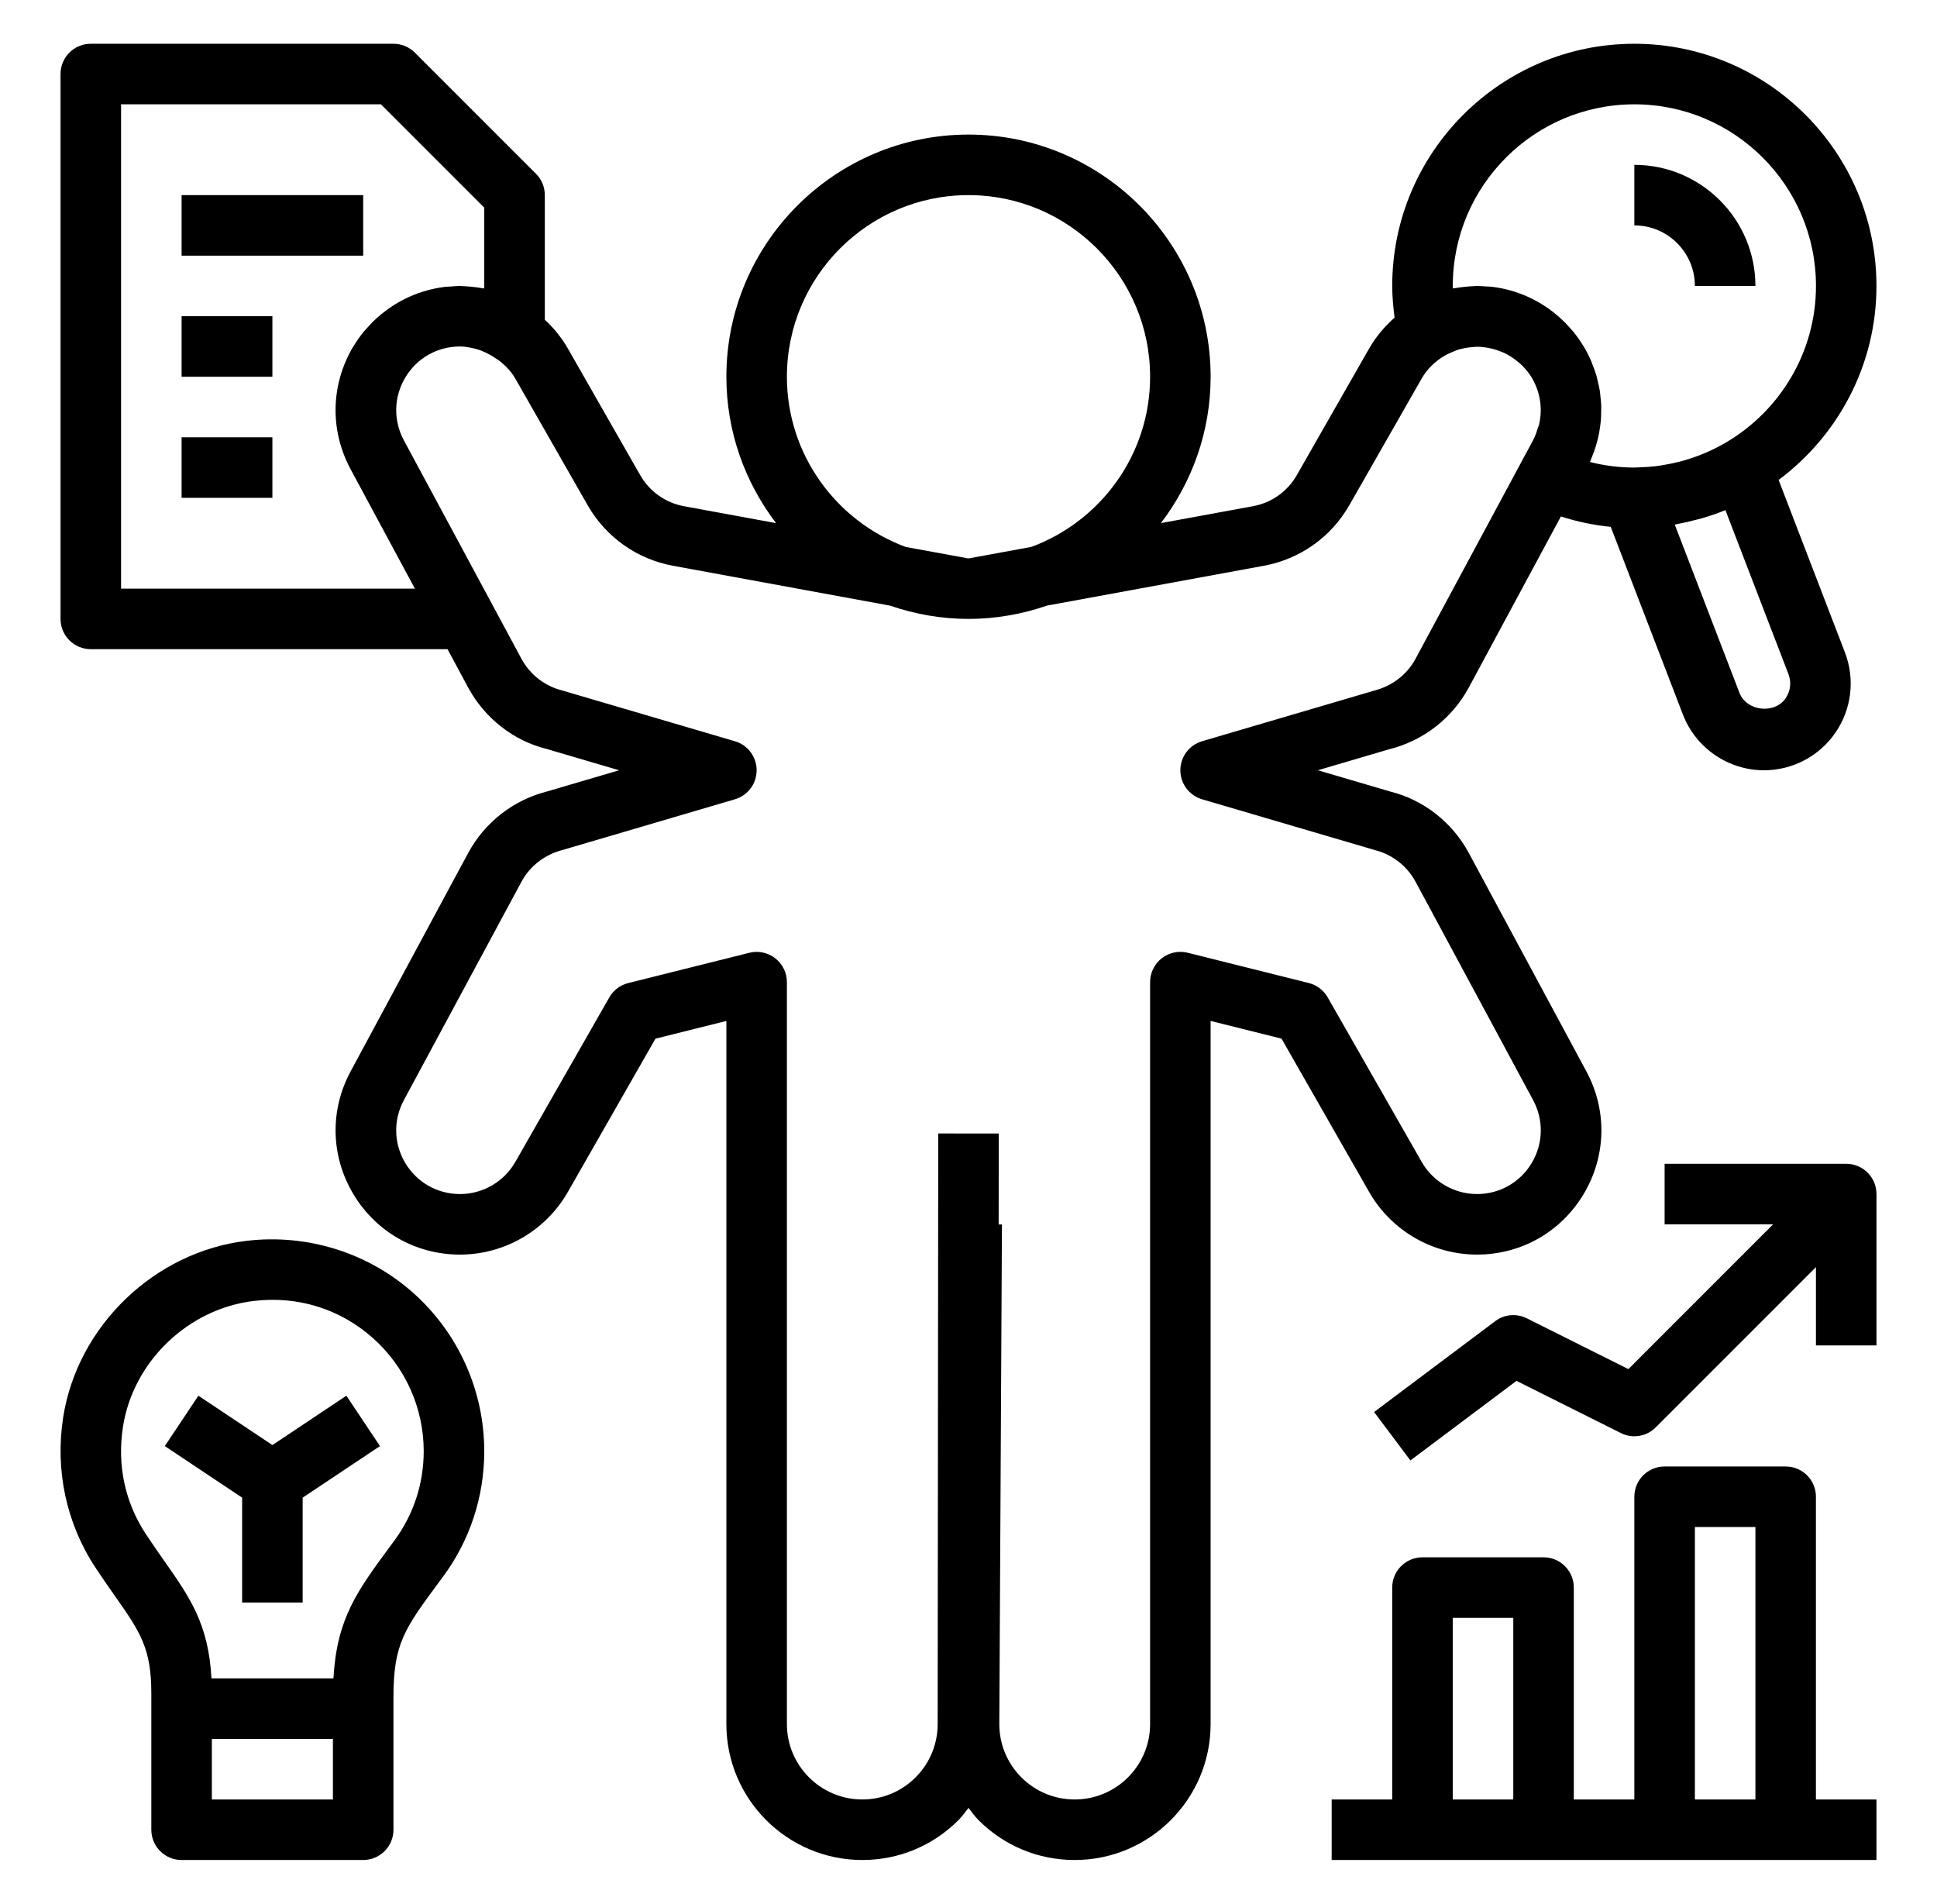
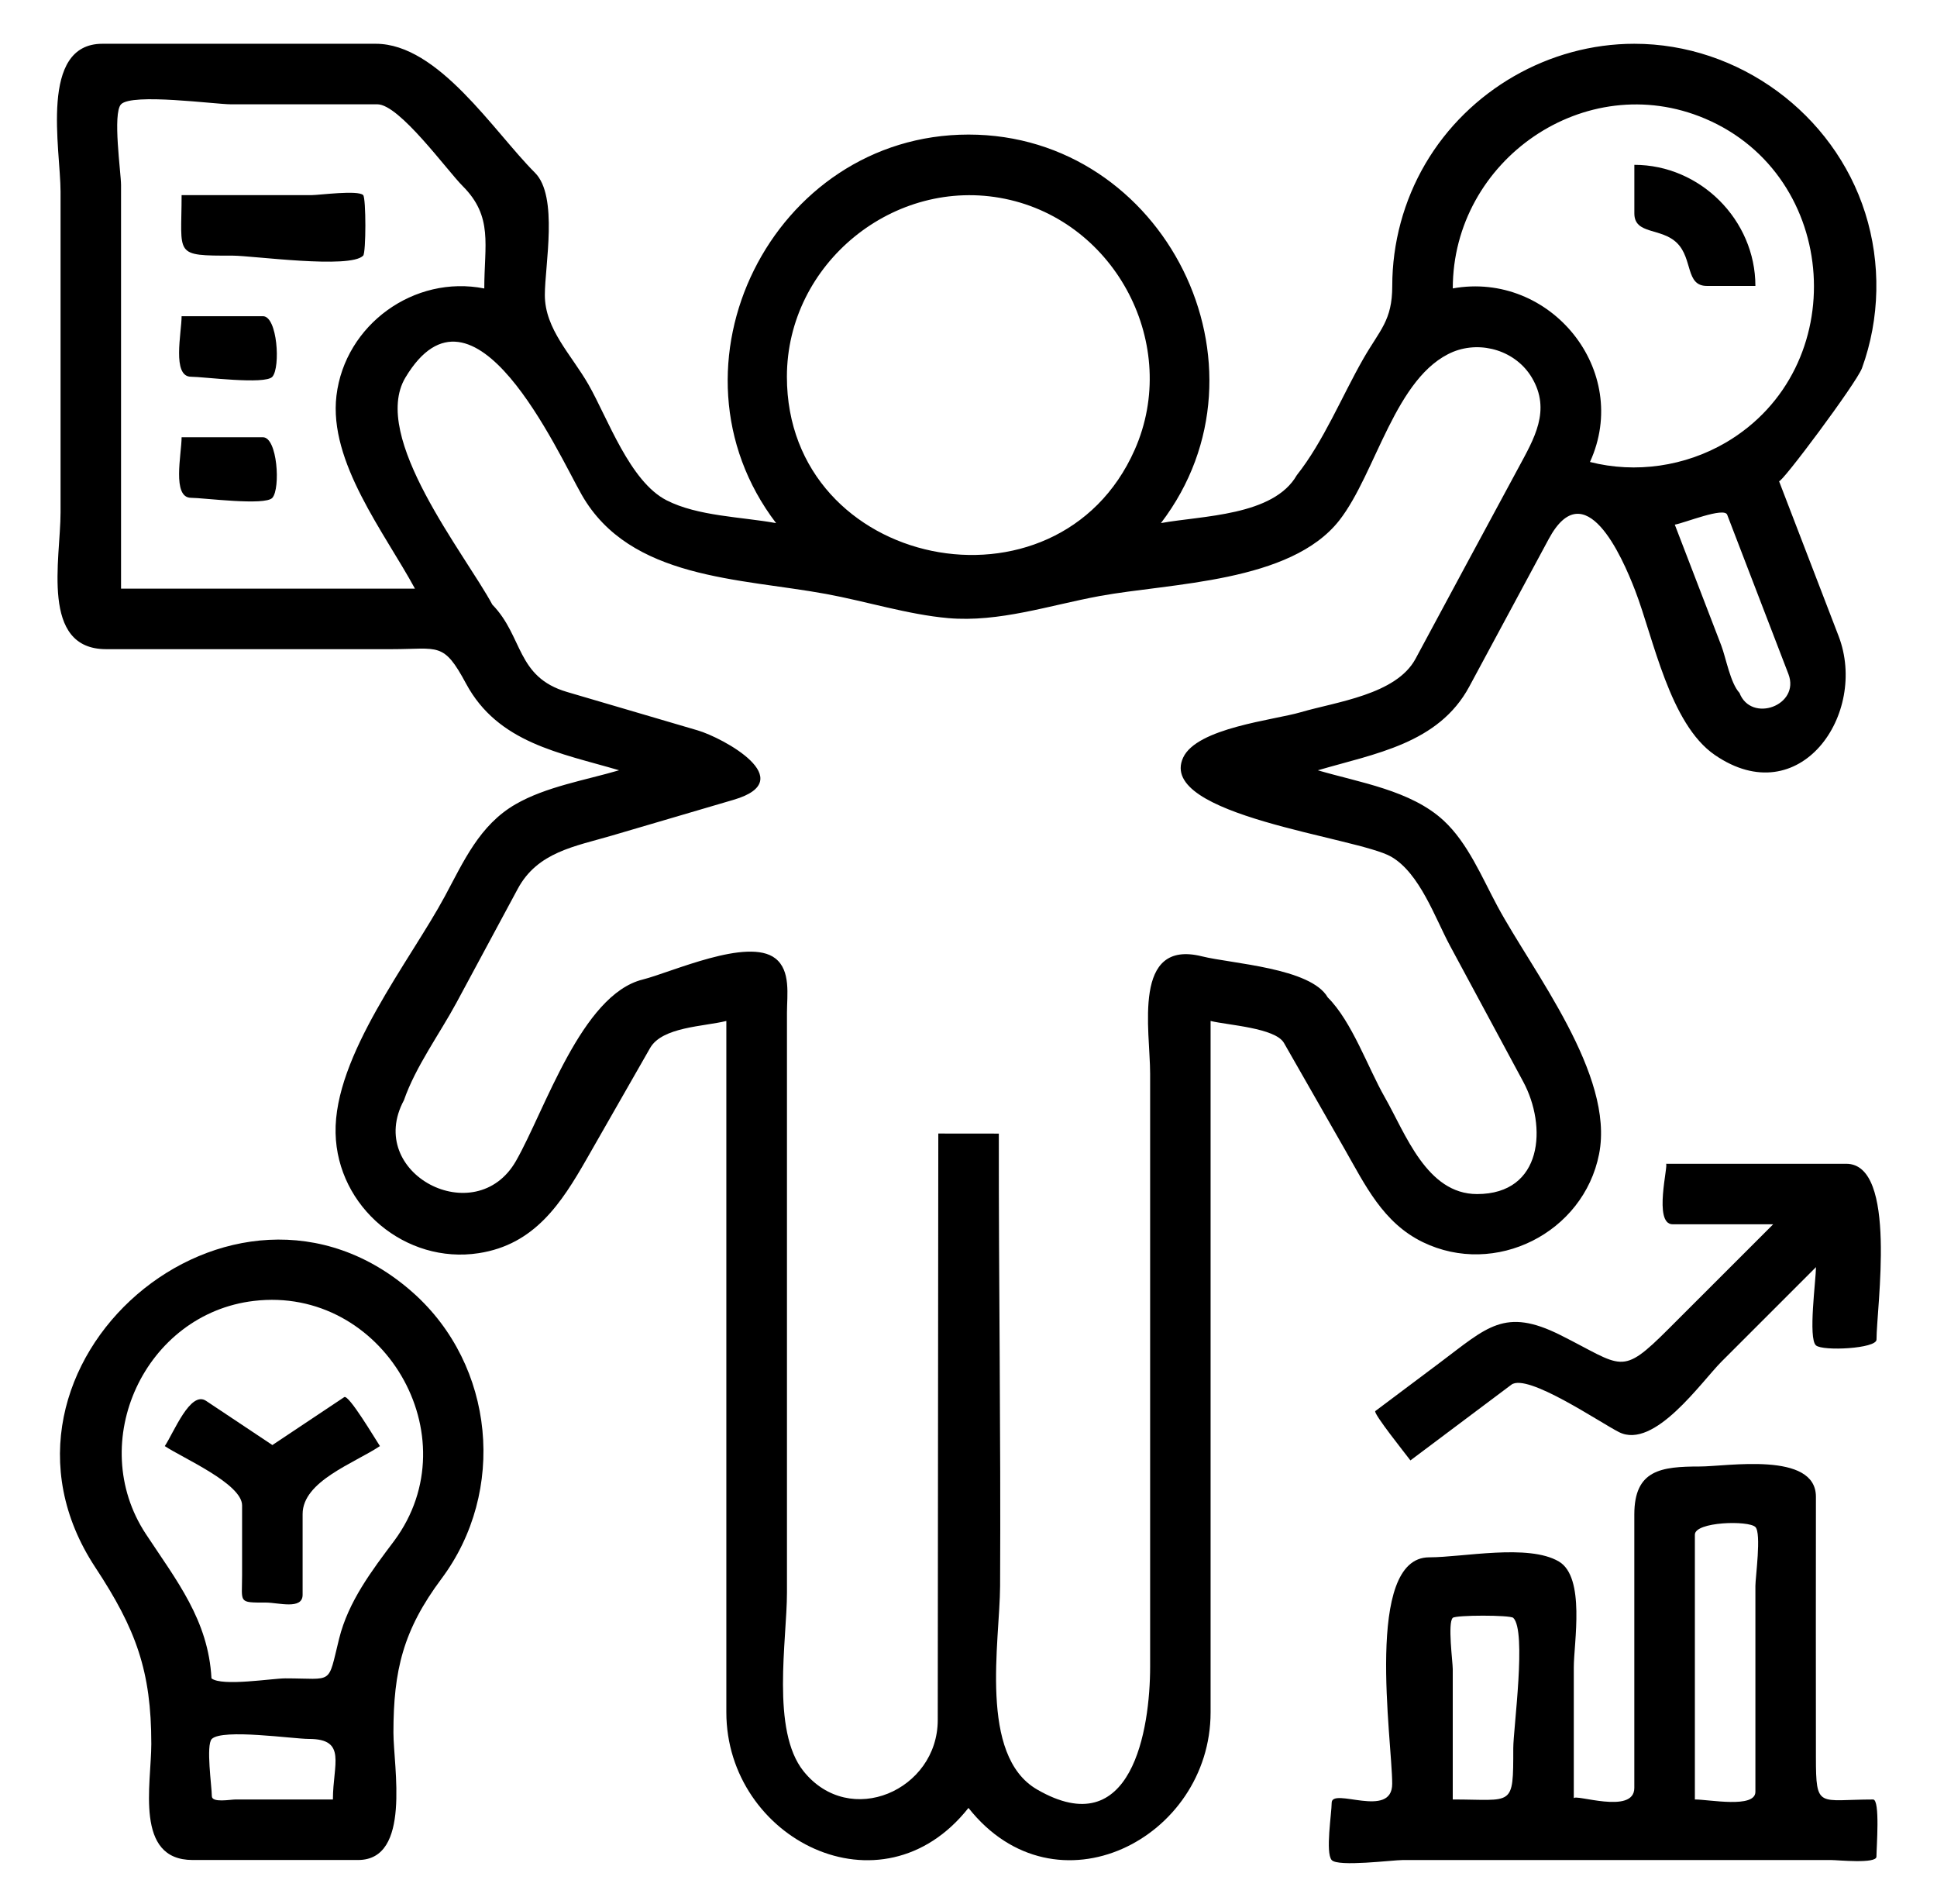
- <svg xmlns="http://www.w3.org/2000/svg" version="1.1" id="Layer_1" x="0px" y="0px" width="595.279px" height="584.971px" viewBox="0 0 595.279 584.971" enable-background="new 0 0 595.279 584.971" xml:space="preserve">
+ <svg xmlns="http://www.w3.org/2000/svg" version="1.2" baseProfile="tiny" id="Layer_1" x="0px" y="0px" width="595.28px" height="584.97px" viewBox="0 0 595.28 584.97" xml:space="preserve">
  <g>
-     <path d="M558.074,459.908c0-5.145-4.167-9.303-9.302-9.303h-37.205c-5.135,0-9.302,4.158-9.302,9.303v93.012h-18.603v-65.108   c0-5.144-4.167-9.302-9.302-9.302h-37.205c-5.134,0-9.301,4.158-9.301,9.302v65.108h-18.604v18.603h27.903h37.205h37.205h37.205   h27.903V552.92h-18.603v-93.012H558.074z M446.459,552.92v-55.807h18.603v55.807H446.459z M520.869,552.92v-83.711h18.603v83.711   H520.869z" />
-     <path d="M567.375,357.594h-55.808v18.603h33.354l-44.488,44.488l-31.205-15.607c-3.152-1.572-6.93-1.246-9.737,0.885   l-37.205,27.902l11.161,14.883l32.601-24.453l32.063,16.035c3.6,1.805,7.916,1.088,10.732-1.748l49.232-49.231v24.053h18.603   v-46.505C576.677,361.751,572.51,357.594,567.375,357.594z" />
-     <path d="M502.267,13.448c-41.027,0-74.409,33.382-74.409,74.41c0,3.218,0.298,6.474,0.726,9.729   c-3.051,2.716-5.739,5.869-7.822,9.506L398.531,146c-2.874,5.022-7.775,8.501-13.468,9.543l-28.296,5.19   c9.544-12.501,15.282-28.062,15.282-44.972c0-41.028-33.382-74.41-74.409-74.41s-74.41,33.382-74.41,74.41   c0,16.91,5.739,32.471,15.272,44.981l-28.295-5.199c-5.683-1.042-10.594-4.521-13.459-9.543l-22.229-38.907   c-1.916-3.349-4.344-6.297-7.088-8.864V59.955c0-2.475-0.978-4.837-2.727-6.576l-37.205-37.205   c-1.748-1.749-4.12-2.725-6.585-2.725H27.903c-5.134,0-9.301,4.158-9.301,9.301v167.422c0,5.144,4.167,9.301,9.301,9.301h109.634   l6.344,11.794c5.089,9.441,13.961,16.333,23.988,18.826l22.397,6.585l-22.025,6.483c-10.39,2.595-19.264,9.497-24.36,18.938   l-36.136,67.117c-6.437,11.943-6.12,26.025,0.838,37.68c6.957,11.645,19.207,18.604,32.777,18.604   c13.673,0,26.369-7.377,33.148-19.236l26.928-47.11l21.793-5.451V529.76c0,23.029,18.742,41.763,41.771,41.763   c11.198,0,21.718-4.371,29.615-12.314c1.144-1.145,2.037-2.455,3.022-3.701c0.985,1.246,1.888,2.56,3.021,3.701   c7.896,7.943,18.417,12.314,29.615,12.314c23.029,0,41.771-18.74,41.771-41.763V313.701l21.793,5.441l26.927,47.111   c6.771,11.867,19.478,19.244,33.149,19.244c13.562,0,25.82-6.959,32.778-18.604c6.957-11.654,7.272-25.736,0.837-37.68   l-36.137-67.127c-5.088-9.441-13.971-16.332-23.986-18.826l-22.397-6.584l22.025-6.483c10.389-2.595,19.263-9.497,24.358-18.938   l28.305-52.562c4.995,1.609,10.109,2.679,15.318,3.19l22.193,57.705c3.925,10.231,13.933,17.096,24.89,17.096   c8.78,0,17.004-4.325,21.979-11.571c4.977-7.236,6.063-16.473,2.902-24.667l-20.37-52.971   c18.203-13.589,30.063-35.214,30.063-59.621C576.677,46.83,543.294,13.448,502.267,13.448z M241.831,115.761   c0-30.778,25.03-55.807,55.809-55.807c30.777,0,55.808,25.029,55.808,55.807c0,23.969-15.217,44.404-36.479,52.283l-19.123,3.506   c-0.073,0.009-0.14,0.019-0.204,0.019s-0.13-0.009-0.204-0.009l-19.124-3.506C257.048,160.165,241.831,139.73,241.831,115.761z    M37.204,180.87V32.05h79.86l31.754,31.754v24.834c-0.187-0.037-0.371-0.037-0.558-0.074c-1.358-0.251-2.734-0.418-4.131-0.521   c-0.642-0.046-1.282-0.111-1.925-0.13c-0.279-0.009-0.559-0.056-0.838-0.056c-0.948,0-1.869,0.112-2.799,0.177   c-0.614,0.047-1.237,0.047-1.853,0.121c-3.775,0.456-7.385,1.479-10.771,2.967c-0.047,0.019-0.084,0.046-0.131,0.065   c-1.674,0.744-3.273,1.618-4.817,2.595c-0.148,0.093-0.288,0.195-0.438,0.288c-1.396,0.912-2.734,1.916-4.01,3.014   c-0.224,0.195-0.455,0.381-0.679,0.577c-1.145,1.032-2.214,2.139-3.237,3.312c-0.26,0.297-0.538,0.567-0.789,0.874   c-1.107,1.358-2.141,2.791-3.069,4.325c-0.058,0.093-0.14,0.177-0.195,0.279c-1.739,2.912-3.068,5.981-3.972,9.134   c-2.271,7.859-1.936,16.23,1.032,23.988c0.595,1.553,1.293,3.079,2.093,4.567c0,0,0,0,0,0.009l17.003,31.578l2.78,5.144   L37.204,180.87L37.204,180.87z M435.019,202.43c-2.613,4.846-7.161,8.38-12.863,9.822l-52.729,15.505   c-3.962,1.163-6.679,4.799-6.679,8.92c0,4.122,2.717,7.756,6.679,8.92l53.102,15.606c5.33,1.339,9.878,4.874,12.491,9.71   l36.136,67.118c3.293,6.129,3.135,13.356-0.429,19.328c-3.57,5.962-9.85,9.534-16.808,9.534c-7.004,0-13.523-3.776-17.002-9.869   l-28.89-50.563c-1.257-2.195-3.358-3.795-5.813-4.408l-37.205-9.301c-2.763-0.697-5.721-0.074-7.979,1.692   c-2.262,1.767-3.581,4.474-3.581,7.339V529.76c0,12.771-10.391,23.16-23.17,23.16c-6.214,0-12.045-2.428-16.427-6.826   c-4.381-4.409-6.771-10.25-6.742-16.465l0.81-153.387l-1.015-0.01l0.038-27.932l-18.604-0.019l-0.177,181.346   c0.027,6.215-2.362,12.056-6.743,16.465c-4.372,4.398-10.204,6.826-16.417,6.826c-12.78,0-23.17-10.389-23.17-23.16V301.786   c0-2.864-1.32-5.571-3.581-7.33c-2.26-1.758-5.218-2.409-7.979-1.692l-37.205,9.301c-2.455,0.604-4.559,2.205-5.813,4.408   l-28.89,50.563c-3.479,6.083-9.99,9.859-17.003,9.859c-6.957,0-13.235-3.572-16.809-9.534c-3.57-5.979-3.729-13.198-0.428-19.328   l36.136-67.108c2.613-4.847,7.161-8.381,12.863-9.822l52.729-15.506c3.963-1.162,6.679-4.799,6.679-8.919   c0-4.121-2.716-7.757-6.679-8.92l-53.101-15.606c-5.33-1.33-9.878-4.874-12.49-9.71l-8.948-16.622   c-0.009-0.019-0.009-0.046-0.028-0.065l-27.159-50.441c-1.646-3.06-2.428-6.399-2.361-9.71c0.073-3.32,1.004-6.613,2.79-9.608   c3.571-5.962,9.851-9.534,16.808-9.534c1.414,0,2.79,0.261,4.147,0.558c0.81,0.195,1.601,0.41,2.325,0.698   c0.111,0.037,0.204,0.093,0.316,0.13c1.813,0.735,3.356,1.655,4.539,2.511c0.11,0.083,0.241,0.111,0.354,0.186   c2.094,1.572,3.98,3.441,5.32,5.785l22.229,38.907c5.601,9.794,15.161,16.575,26.259,18.612l66.662,12.241   c7.579,2.595,15.672,4.083,24.127,4.083c8.454,0,16.547-1.488,24.127-4.092l66.652-12.241c11.097-2.037,20.667-8.817,26.258-18.612   l22.229-38.907c1.6-2.8,3.888-5.032,6.528-6.715c0.048-0.028,0.104-0.037,0.149-0.075c0.967-0.614,1.99-1.06,3.004-1.479   c0.325-0.13,0.643-0.289,0.968-0.409c0.948-0.335,1.916-0.558,2.884-0.735c0.503-0.093,1.005-0.149,1.517-0.205   c0.977-0.103,1.953-0.186,2.92-0.14c0.168,0.009,0.316,0.046,0.475,0.065c2.131,0.158,4.195,0.679,6.148,1.498   c0.335,0.14,0.67,0.251,0.995,0.409c0.8,0.381,1.554,0.856,2.288,1.349c0.576,0.391,1.125,0.8,1.654,1.247   c0.521,0.437,1.043,0.865,1.525,1.358c1.015,1.061,1.973,2.195,2.744,3.488c2.679,4.483,3.433,9.664,2.26,14.566   c-0.074,0.316-0.26,0.604-0.353,0.912c-0.382,1.312-0.811,2.614-1.479,3.851l-3.972,7.357c-0.009,0.009,0,0.019-0.009,0.028   L435.019,202.43z M549.619,207.118c0.967,2.521,0.651,5.228-0.874,7.46c-3.414,4.967-12.009,3.943-14.166-1.674l-19.887-51.696   c0.315-0.056,0.613-0.149,0.921-0.214c1.98-0.362,3.926-0.818,5.842-1.339c0.502-0.13,1.004-0.242,1.497-0.382   c2.493-0.725,4.93-1.553,7.302-2.521L549.619,207.118z M530.394,135.982c-4.12,2.409-8.511,4.26-13.013,5.553   c-0.428,0.121-0.854,0.223-1.283,0.335c-1.655,0.428-3.32,0.763-4.995,1.032c-0.726,0.121-1.45,0.251-2.186,0.335   c-1.665,0.205-3.33,0.307-4.985,0.354c-0.559,0.009-1.106,0.074-1.665,0.074c-4.633,0-9.189-0.577-13.636-1.711   c0.204-0.446,0.344-0.902,0.53-1.358c0.27-0.651,0.53-1.293,0.763-1.953c0.297-0.856,0.559-1.711,0.8-2.577   c0.187-0.688,0.372-1.367,0.521-2.056c0.187-0.865,0.325-1.73,0.446-2.595c0.103-0.698,0.205-1.386,0.27-2.083   c0.075-0.884,0.094-1.776,0.112-2.66c0.009-0.679,0.037-1.358,0.019-2.037c-0.037-0.93-0.14-1.851-0.242-2.781   c-0.073-0.632-0.11-1.265-0.214-1.897c-0.167-0.995-0.408-1.981-0.65-2.976c-0.14-0.549-0.232-1.098-0.399-1.646   c-0.335-1.144-0.771-2.27-1.219-3.395c-0.148-0.372-0.251-0.744-0.418-1.116c-0.651-1.488-1.396-2.958-2.251-4.39   c-0.065-0.102-0.141-0.186-0.205-0.288c-0.921-1.516-1.943-2.939-3.041-4.297c-0.279-0.335-0.586-0.642-0.865-0.967   c-0.977-1.125-2.009-2.186-3.098-3.181c-0.279-0.251-0.559-0.483-0.846-0.726c-1.2-1.023-2.446-1.972-3.759-2.827   c-0.232-0.149-0.456-0.307-0.688-0.456c-1.423-0.893-2.902-1.693-4.438-2.39c-0.168-0.075-0.325-0.167-0.503-0.242   c-3.339-1.46-6.892-2.465-10.604-2.92c-0.727-0.093-1.45-0.093-2.176-0.14c-0.856-0.028-1.702-0.14-2.56-0.14   c-0.251,0-0.492,0.047-0.733,0.047c-0.734,0.019-1.461,0.083-2.195,0.148c-1.266,0.103-2.511,0.251-3.748,0.475   c-0.261,0.046-0.512,0.046-0.772,0.093c0-0.251,0-0.511,0-0.763c0-30.778,25.03-55.807,55.809-55.807   c30.777,0,55.808,25.029,55.808,55.807C558.074,108.367,546.922,126.281,530.394,135.982z" />
-     <path d="M502.267,50.652v18.603c10.26,0,18.604,8.344,18.604,18.603h18.603C539.472,67.339,522.785,50.652,502.267,50.652z" />
-     <rect x="55.808" y="59.954" width="55.808" height="18.603" />
-     <rect x="55.808" y="97.158" width="27.902" height="18.603" />
-     <rect x="55.808" y="134.364" width="27.902" height="18.603" />
-     <path d="M126.971,397.244c-13.868-12.332-32.498-18.156-51.102-15.988c-28.341,3.32-52.087,26.154-56.459,54.265   c-2.521,16.203,0.978,32.555,9.852,46.041c2.177,3.303,4.203,6.194,6.072,8.854c7.674,10.938,11.171,15.933,11.171,29.896v4.705   v37.205c0,5.145,4.167,9.301,9.303,9.301h55.808c5.134,0,9.301-4.156,9.301-9.301v-37.205v-3.441   c0-16.537,3.32-21.029,14.333-35.902l0.875-1.172c8.307-11.246,12.695-24.592,12.695-38.6   C148.819,427.325,140.858,409.599,126.971,397.244z M102.313,552.92H65.108v-18.602h37.205V552.92z M121.157,473.433l-0.865,1.172   c-10.538,14.239-16.778,22.666-17.82,41.11H64.987c-0.884-16.668-6.669-24.918-14.426-35.977c-1.769-2.521-3.692-5.266-5.758-8.4   c-6.418-9.766-8.847-21.149-7.005-32.953c3.106-20.018,20.035-36.274,40.247-38.646c13.542-1.609,26.509,2.473,36.563,11.412   c9.916,8.815,15.607,21.485,15.607,34.75C130.217,455.89,127.082,465.424,121.157,473.433z" />
-     <polygon points="83.71,444.022 60.97,428.86 50.646,444.338 74.409,460.178 74.409,492.407 93.013,492.407 93.013,460.178    116.777,444.338 106.451,428.86  " />
+     <path d="M558.07,459.91c0-14.04-27.39-9.3-35.66-9.3c-11.94,0-20.15,1.03-20.15,14.75c0,28,0,56.01,0,84.01   c0,8.41-18.6,1.63-18.6,3.23c0-13.43,0-26.86,0-40.29c0-7.51,3.65-27.69-4.61-32.52c-9.39-5.5-29.4-1.27-39.84-1.27   c-20.03,0-11.36,56.23-11.36,69.59c0,10.98-18.6,0.9-18.6,5.85c0,3.21-1.97,15.3,0,17.57c1.89,2.18,18.78,0,21.88,0   c43.86,0,87.73,0,131.59,0c2.08,0,13.95,1.23,13.95-1.03c0-2.69,1.18-17.57-1.03-17.57c-16.75,0-17.57,3.06-17.57-13.03   C558.07,513.24,558.01,486.56,558.07,459.91z M446.46,552.92c0-13.36,0-26.72,0-40.08c0-2.13-1.61-14.19,0-15.72   c0.95-0.9,17.66-0.9,18.6,0c4.17,3.99,0,34.09,0,40.08C465.06,555.54,465.08,552.92,446.46,552.92z M520.87,552.92   c0-18.08,0-36.16,0-54.25c0-9.04,0-18.08,0-27.12c0-3.99,16.49-4.43,18.6-2.34c1.89,1.86,0,15.56,0,18.08c0,12.05,0,24.11,0,36.16   c0,9.04,0,18.08,0,27.12C539.47,555.74,525.27,552.92,520.87,552.92z" />
+     <path d="M567.38,357.59c-18.47,0-36.94,0-55.4,0c0.91,0-4.03,18.6,2.07,18.6c10.29,0,20.59,0,30.88,0   c-10.7,10.7-21.39,21.39-32.09,32.08c-14.83,14.83-14.02,11.59-33.31,1.95c-17.12-8.56-22.52-2.4-37,8.46   c-6.62,4.97-13.25,9.93-19.87,14.9c-0.78,0.58,9.44,13.36,10.79,15.16c10.34-7.75,20.68-15.51,31.02-23.26   c4.9-3.68,27.33,11.69,33.11,14.58c10.84,5.42,25.26-15.46,31.48-21.68c9.67-9.67,19.35-19.35,29.03-29.03   c0,3.79-2.47,21.92,0,24.05c2.11,1.83,18.6,1,18.6-1.78C576.68,401.88,583.25,357.59,567.38,357.59z" />
+     <path d="M502.27,13.45c-26.22,0-50.98,14.28-64.23,36.88c-6.65,11.34-10.17,24.38-10.17,37.53c0,10.69-3.79,13.45-8.93,22.44   c-6.56,11.49-12.19,25.34-20.4,35.7c-7.2,12.58-29.15,12.42-41.76,14.73c36.76-48.15,1.1-119.38-59.13-119.38   c-60.26,0-95.85,71.22-59.14,119.39c-10.51-1.93-24.03-2.09-33.67-7.02c-11.29-5.77-18.08-25.22-23.96-35.51   c-5.28-9.24-13.44-17.05-13.44-27.57c0-9.09,4.22-30.31-3.03-37.56c-12.7-12.7-29.65-39.63-48.93-39.63c-28,0-56.01,0-84.01,0   c-19.56,0-12.86,32.37-12.86,45.46c0,32.85,0,65.7,0,98.55c0,14.3-6.34,42.01,14.01,42.01c29.26,0,58.53,0,87.79,0   c14.45,0,15.85-2.39,22.81,10.57c9.82,18.27,28.92,21.31,47.04,26.64c-10.29,3.03-22.47,5.04-31.83,10.45   c-11.07,6.39-15.96,17.58-21.72,28.28c-10.74,19.94-34.11,48.98-33.58,72.76c0.51,22.77,21.57,40.35,44,36.89   c17.15-2.64,25.36-15.3,33.18-28.97c6.49-11.36,12.98-22.71,19.48-34.07c3.72-6.51,16.49-6.58,23.43-8.31c0,48.25,0,96.51,0,144.76   c0,22.55,0,45.11,0,67.66c0,38.87,47.64,63.26,74.41,29.39c26.77,33.86,74.41,9.49,74.41-29.39c0-22.55,0-45.11,0-67.66   c0-48.25,0-96.51,0-144.76c5.19,1.29,19.89,2.1,22.55,6.76c6.2,10.84,12.39,21.68,18.59,32.52c6.37,11.15,11.84,22.73,24.08,28.68   c22.25,10.81,49.39-2.8,54.17-27.06c4.81-24.4-20.37-55.97-31.24-76.17c-4.75-8.82-9.08-19.43-16.56-26.33   c-10.05-9.28-25.86-11.67-38.63-15.42c17.46-5.14,37.08-8.14,46.55-25.74c8.14-15.11,16.28-30.22,24.41-45.34   c11.07-20.56,22.46,5.18,26.57,15.87c5.64,14.66,10.58,40.97,24.47,50.5c26.1,17.92,47.21-12.67,38.03-36.56   c-6.1-15.86-12.2-31.73-18.3-47.59c0.44,1.15,23.85-30.2,25.49-34.7c5.55-15.25,5.89-32.24,0.99-47.7   C563.54,34.86,534.32,13.45,502.27,13.45z M241.83,115.76c0-34.78,32.96-61.66,67.04-54.67c34.21,7.02,54.01,45.13,39.84,77.13   C325.01,191.75,241.83,174.97,241.83,115.76C241.83,84.98,241.83,139.73,241.83,115.76z M37.2,180.87c0-24.8,0-49.61,0-74.41   c0-16.53,0-33.06,0-49.59c0-3.65-2.66-22.05,0-24.82c3.35-3.5,28.97,0,33.76,0c15.01,0,30.01,0,45.02,0   c6.77,0,21.42,20.34,26.22,25.13c9.42,9.42,6.63,18.08,6.63,31.46c-21.49-4.26-42.8,11.09-45.43,32.92   c-2.45,20.42,14.85,42.19,24.12,59.31C97.41,180.87,67.31,180.87,37.2,180.87L37.2,180.87z M435.02,202.43   c-5.95,11.04-24.38,13.21-35.29,16.42c-8.18,2.4-31.92,4.79-36.13,13.95c-8.21,17.81,53.46,24.39,63.96,30.45   c8.75,5.05,13.49,18.85,18,27.24c7.52,13.96,15.04,27.93,22.56,41.89c7.36,13.67,6.09,34.52-14.19,34.52   c-15.49,0-21.97-18.56-28.37-29.77c-5.18-9.07-10.08-23.27-17.52-30.66c-5.2-9.09-29.63-10.36-38.63-12.61   c-21.58-5.39-15.95,22.67-15.95,36.07c0,60.73,0,121.45,0,182.18c0,19.21-5.57,54.67-34.77,37.73   c-18-10.44-11.43-45.36-11.34-62.46c0.25-46.67-0.45-93.82-0.39-139.06c-6.2-0.01-12.4-0.01-18.6-0.02   c-0.05,52.28-0.1,104.55-0.15,156.83c-0.01,7.8-0.02,15.59-0.02,23.39c-0.02,21.56-27.02,33.43-41.24,15.73   c-10.06-12.53-5.1-40.33-5.1-54.9c0-59.4,0-118.8,0-178.2c0-5.34,1.25-12.92-3.58-16.67c-8.41-6.54-31.96,4.3-40.79,6.51   c-18.77,4.69-29.98,40.12-38.91,55.74c-12.37,21.66-46.56,3.86-34.43-18.67c3.56-10.28,10.99-20.42,16.14-29.96   c6.28-11.67,12.56-23.33,18.84-35c6.09-11.31,17.58-13.02,28.88-16.34c12.5-3.67,24.99-7.35,37.49-11.02   c20.67-6.08-3.37-19.06-11.09-21.32c-13.38-3.93-26.76-7.87-40.14-11.8c-15.67-4.61-13.4-17.03-22.95-26.83   c-8.38-15.57-37.57-51.57-26.73-69.76c20.95-34.98,46.79,23.06,54.21,36.03c14.84,25.98,48.59,25.58,75.06,30.44   c12.26,2.25,25.25,6.35,37.55,7.43c15.63,1.36,31.19-3.96,46.51-6.78c21.95-4.03,58.67-4.09,73.69-23.26   c11.3-14.43,17.19-44.44,35.03-51.81c8.7-3.49,19.24-0.25,24.12,7.92c6.03,10.1,0.67,18.86-4.14,27.8   C456.05,163.33,445.54,182.88,435.02,202.43z M549.62,207.12c3.7,9.64-11.44,15.15-15.04,5.79c-2.82-3.03-4.15-10.78-5.6-14.57   c-4.76-12.38-9.52-24.75-14.28-37.13c3.13-0.56,15.16-5.49,16.1-3.05c2.09,5.44,4.18,10.88,6.27,16.32   C541.25,185.36,545.44,196.24,549.62,207.12z M530.39,135.98c-12.51,7.32-27.71,9.56-41.76,5.97   c12.83-28.05-12.16-58.72-42.16-53.33c0-39.38,40.68-67.78,77.51-52.18C565.5,54.03,569.3,113.15,530.39,135.98   C526.27,138.39,546.92,126.28,530.39,135.98z" />
+     <path d="M502.27,50.65c0,4.97,0,9.94,0,14.92c0,6.62,8.3,4.29,13.15,9.14c4.85,4.85,2.53,13.15,9.14,13.15c4.97,0,9.94,0,14.91,0   C539.47,67.6,522.52,50.65,502.27,50.65z" />
+     <path d="M55.81,59.95c13.36,0,26.72,0,40.08,0c2.13,0,14.19-1.61,15.72,0c0.9,0.95,0.9,17.66,0,18.6c-3.99,4.17-34.09,0-40.08,0   C53.19,78.56,55.81,78.58,55.81,59.95z" />
+     <path d="M55.81,97.16c8.33,0,16.67,0,25,0c4.45,0,5.43,15.69,2.9,18.6c-2.19,2.52-21.3,0-25,0   C52.78,115.76,55.81,102.22,55.81,97.16z" />
+     <path d="M55.81,134.36c8.33,0,16.67,0,25,0c4.45,0,5.43,15.69,2.9,18.6c-2.19,2.52-21.3,0-25,0   C52.78,152.97,55.81,139.43,55.81,134.36z" />
+     <path d="M126.97,397.24c-55.31-49.19-138.4,22.47-97.71,84.32c12.56,19.06,17.24,31.89,17.24,54.3c0,12.37-5.24,35.66,12.69,35.66   c16.95,0,33.9,0,50.86,0c16.44,0,10.86-28.66,10.86-39.13c0-19.13,2.99-31.53,14.77-47.3   C155.74,458.23,152.07,419.58,126.97,397.24C113.1,384.91,140.86,409.6,126.97,397.24z M102.31,552.92c-9.94,0-19.89,0-29.83,0   c-1.67,0-7.38,1.12-7.38-1.03c0-2.88-1.87-15.75,0-17.57c3.29-3.2,25.03,0,29.83,0C106.72,534.32,102.31,542.12,102.31,552.92z    M121.16,473.43c-6.94,9.23-14.11,18.67-16.94,30.08c-3.6,14.5-1.54,12.2-16.5,12.2c-4.09,0-19.49,2.55-22.73,0   c-0.95-17.89-10.74-30.05-20.18-44.38c-18.56-28.23-0.31-67.66,33.24-71.6C117.61,395.04,144.95,441.27,121.16,473.43z" />
+     <path d="M83.71,444.02c-6.79-4.53-13.58-9.06-20.38-13.58c-4.85-3.23-9.92,9.75-12.69,13.9c5.47,3.65,23.76,11.56,23.76,18.23   c0,7.16,0,14.32,0,21.49c0,8.48-1.31,8.36,7.32,8.36c3.84,0,11.28,2.3,11.28-2.39c0-8.27,0-16.54,0-24.81   c0-10.11,15.86-15.61,23.76-20.88c-1.43-2.15-9.61-15.96-10.96-15.05C98.45,434.2,91.08,439.11,83.71,444.02z" />
  </g>
</svg>
